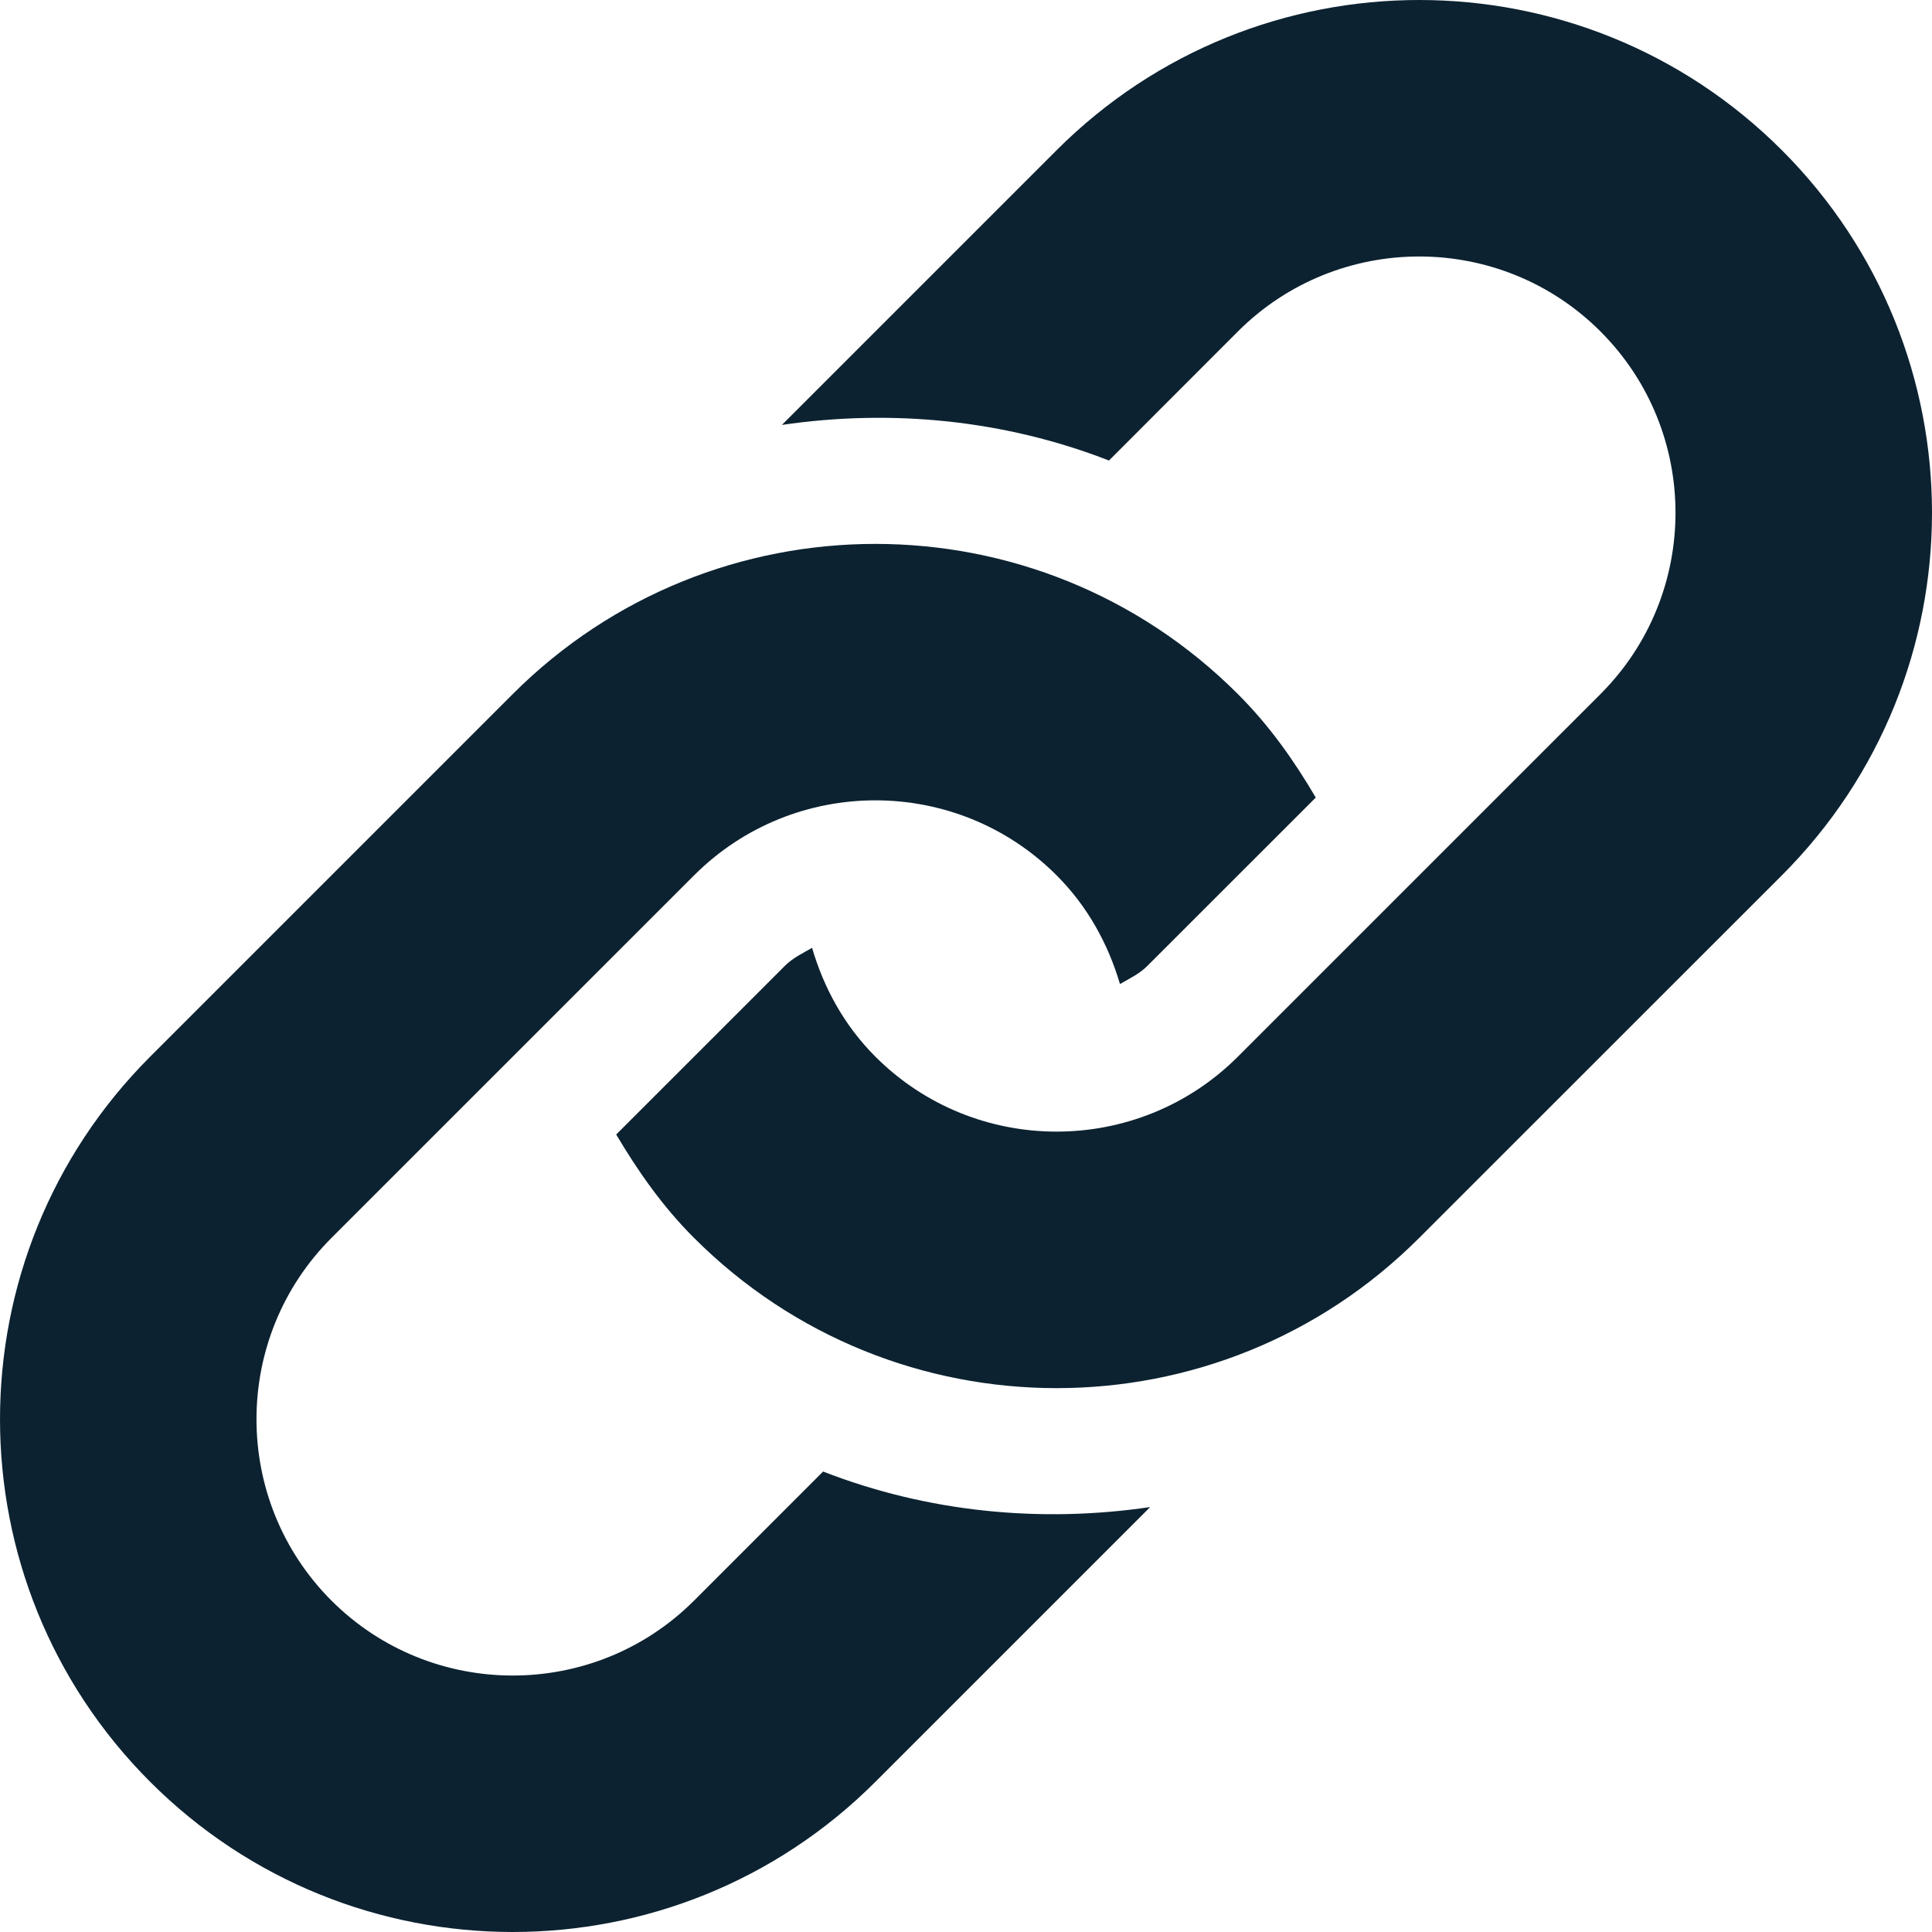
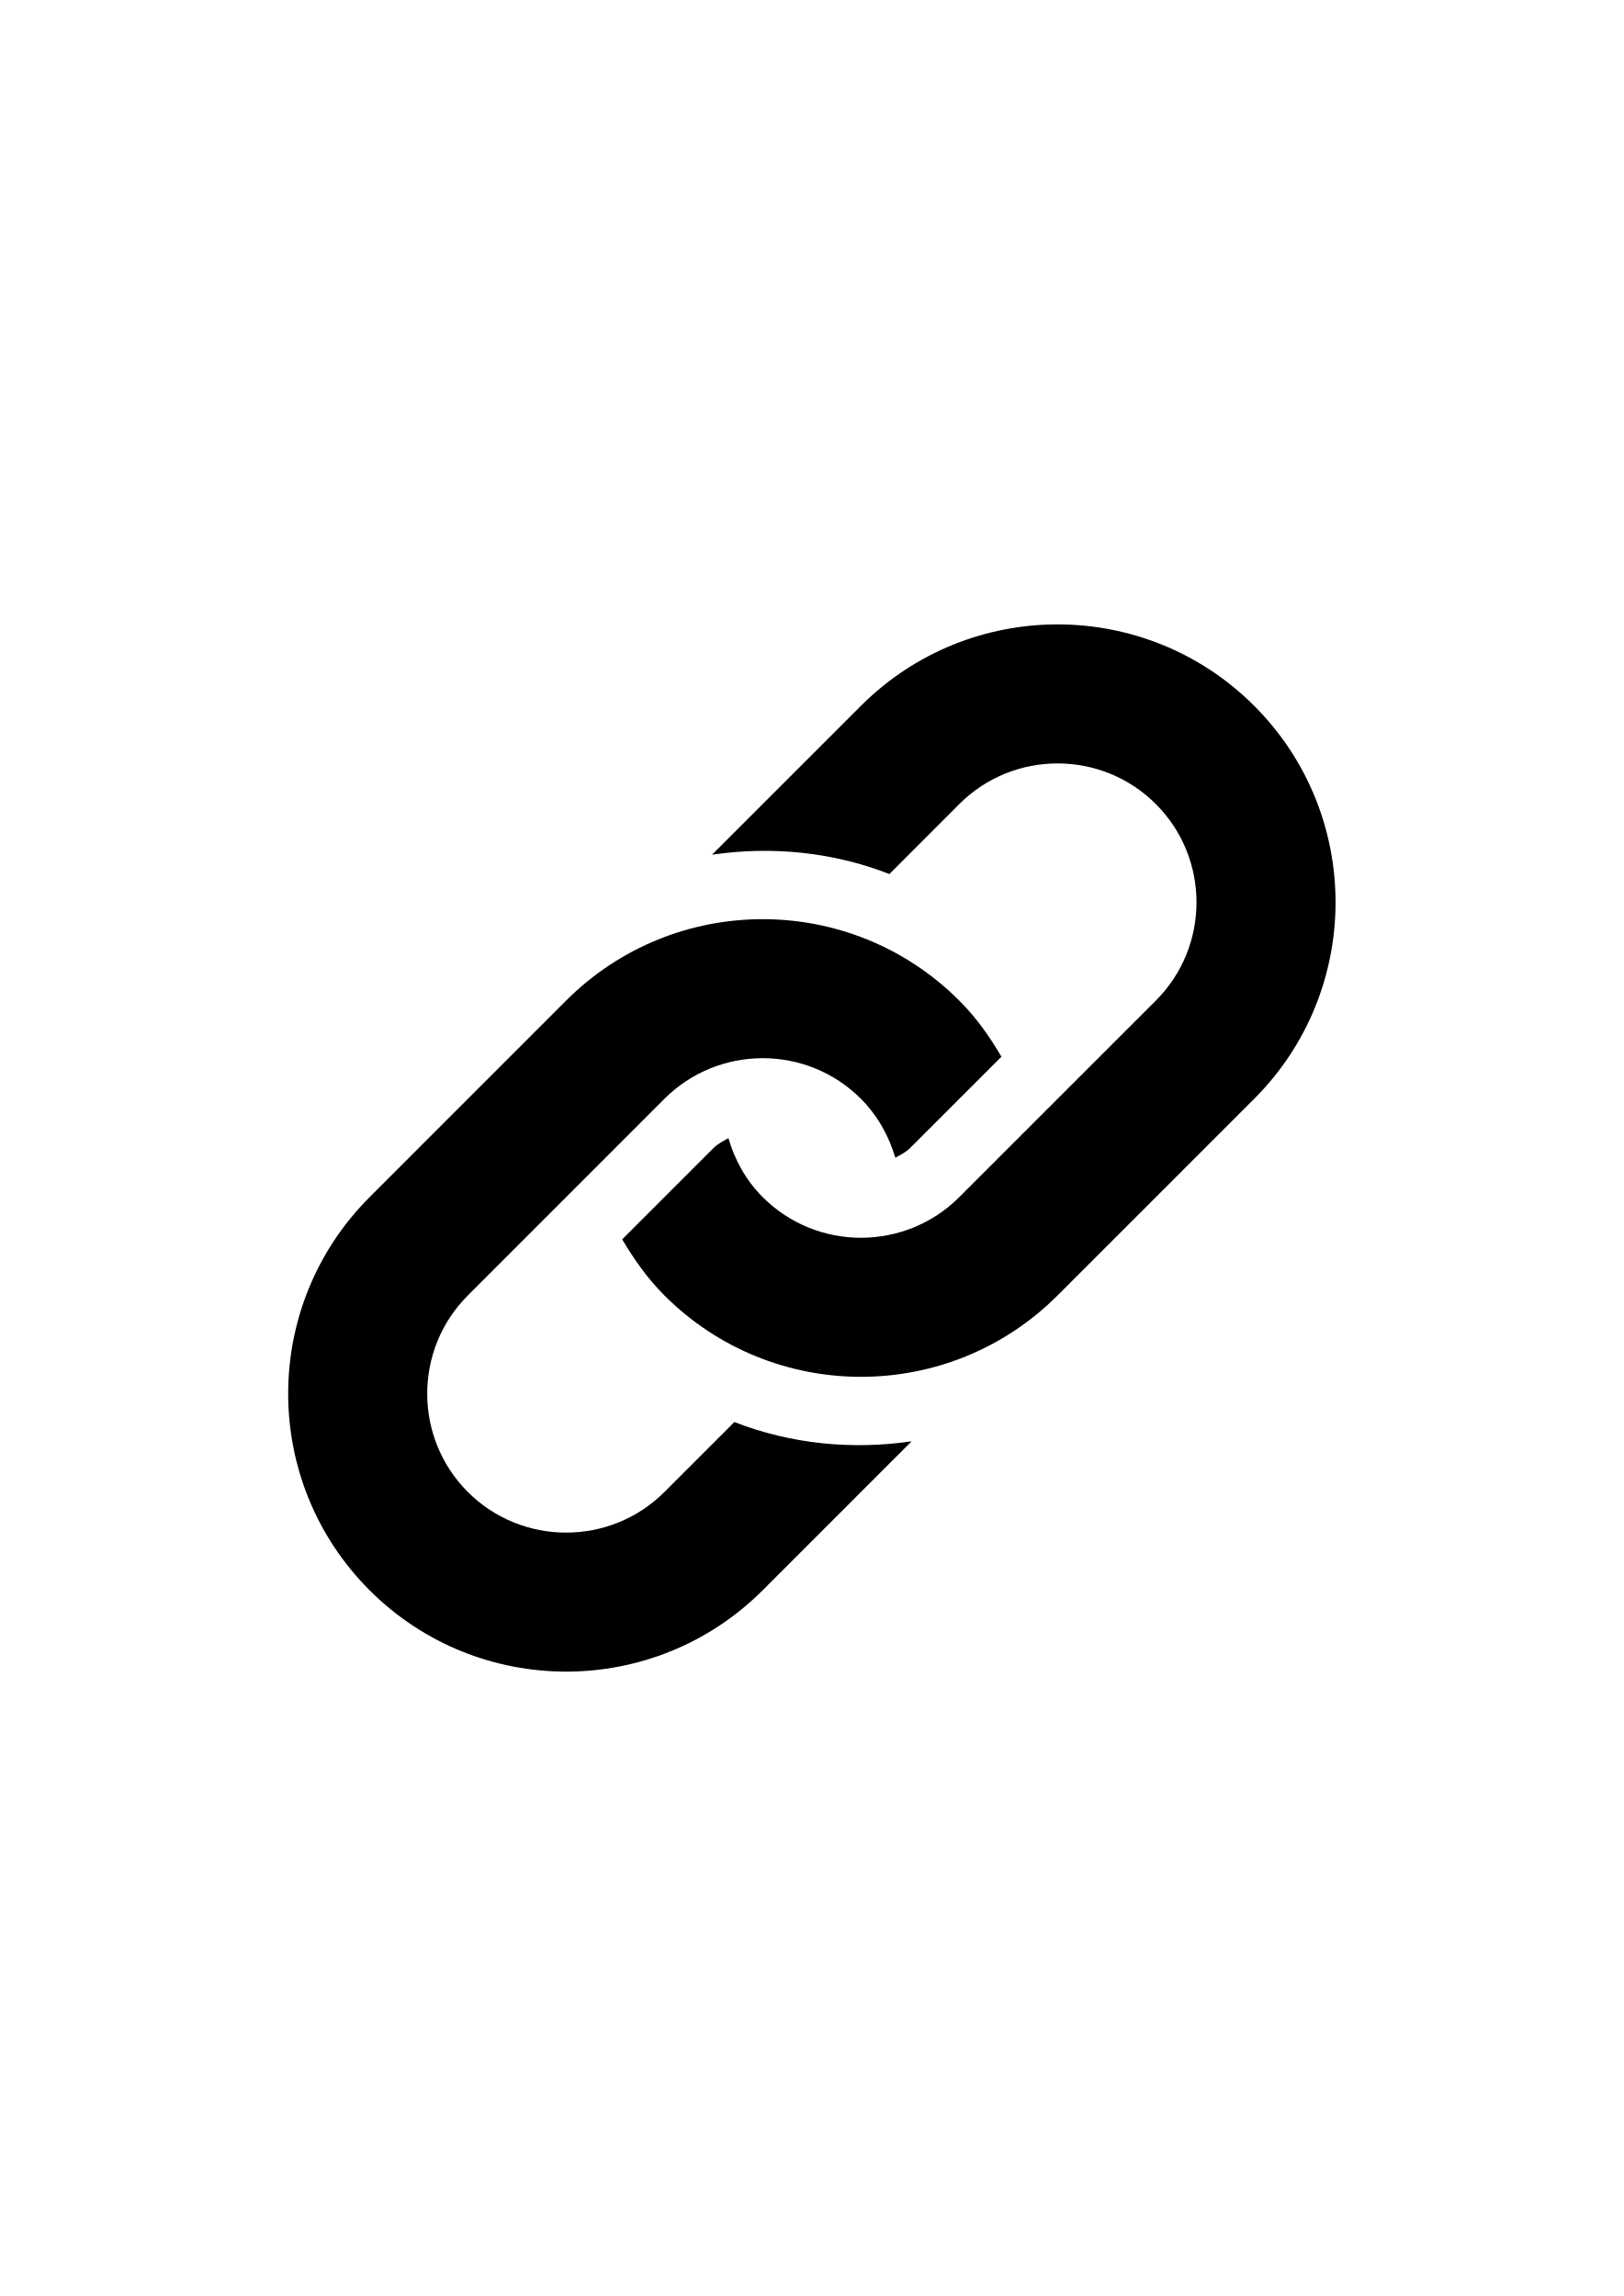
- <svg xmlns="http://www.w3.org/2000/svg" version="1.1" id="Capa_1" x="0px" y="0px" width="512px" height="512px" viewBox="0 0 457.03 457.03" style="enable-background:new 0 0 457.03 457.03;" xml:space="preserve">
-   <g>
-     <path d="M421.512,207.074l-85.795,85.767c-47.352,47.38-124.169,47.38-171.529,0c-7.46-7.439-13.296-15.821-18.421-24.465   l39.864-39.861c1.895-1.911,4.235-3.006,6.471-4.296c2.756,9.416,7.567,18.33,14.972,25.736c23.648,23.667,62.128,23.634,85.762,0   l85.768-85.765c23.666-23.664,23.666-62.135,0-85.781c-23.635-23.646-62.105-23.646-85.768,0l-30.499,30.532   c-24.75-9.637-51.415-12.228-77.373-8.424l64.991-64.989c47.38-47.371,124.177-47.371,171.557,0   C468.869,82.897,468.869,159.706,421.512,207.074z M194.708,348.104l-30.521,30.532c-23.646,23.634-62.128,23.634-85.778,0   c-23.648-23.667-23.648-62.138,0-85.795l85.778-85.767c23.665-23.662,62.121-23.662,85.767,0   c7.388,7.39,12.204,16.302,14.986,25.706c2.249-1.307,4.56-2.369,6.454-4.266l39.861-39.845   c-5.092-8.678-10.958-17.03-18.421-24.477c-47.348-47.371-124.172-47.371-171.543,0L35.526,249.96   c-47.366,47.385-47.366,124.172,0,171.553c47.371,47.356,124.177,47.356,171.547,0l65.008-65.003   C246.109,360.336,219.437,357.723,194.708,348.104z" fill="#0c2231" />
+ <svg xmlns="http://www.w3.org/2000/svg" xml:space="preserve" width="210mm" height="297mm" version="1.1" style="shape-rendering:geometricPrecision; text-rendering:geometricPrecision; image-rendering:optimizeQuality; fill-rule:evenodd; clip-rule:evenodd" viewBox="0 0 21000 29700">
+   <g id="Слой_x0020_1">
+     <g id="_1743538132640">
+       <path class="fil0" d="M16221 14214l-2543 2543c-1404,1404 -3681,1404 -5085,0 -221,-221 -394,-469 -546,-725l1182 -1182c56,-57 125,-89 192,-127 81,279 224,543 443,762 701,702 1842,701 2543,0l2542 -2542c701,-701 701,-1841 0,-2542 -701,-701 -1841,-701 -2542,0l-904 905c-734,-286 -1524,-363 -2294,-250l1926 -1926c1405,-1404 3681,-1404 5086,0 1403,1404 1403,3680 0,5084zm-6723 4181l-905 905c-701,700 -1841,700 -2542,0 -701,-702 -701,-1842 0,-2543l2542 -2543c702,-701 1842,-701 2542,0 219,220 362,484 445,762 66,-38 135,-70 191,-126l1181 -1181c-150,-257 -324,-505 -546,-726 -1403,-1404 -3680,-1404 -5084,0l-2542 2543c-1404,1404 -1404,3680 0,5085 1404,1403 3680,1403 5084,0l1927 -1927c-769,113 -1560,36 -2293,-249z" />
+     </g>
+     <g id="_1743538130432">
  </g>
-   <g>
- </g>
-   <g>
- </g>
-   <g>
- </g>
-   <g>
- </g>
-   <g>
- </g>
-   <g>
- </g>
-   <g>
- </g>
-   <g>
- </g>
-   <g>
- </g>
-   <g>
- </g>
-   <g>
- </g>
-   <g>
- </g>
-   <g>
- </g>
-   <g>
- </g>
-   <g>
- </g>
+     <g id="_1743538131488">
+   </g>
+     <g id="_1743538129792">
+   </g>
+     <g id="_1743538130144">
+   </g>
+     <g id="_1743538131008">
+   </g>
+     <g id="_1743538130240">
+   </g>
+     <g id="_1743538129856">
+   </g>
+     <g id="_1743538128288">
+   </g>
+     <g id="_1743538129504">
+   </g>
+     <g id="_1743538127872">
+   </g>
+     <g id="_1743538129056">
+   </g>
+     <g id="_1743538129440">
+   </g>
+     <g id="_1743538128384">
+   </g>
+     <g id="_1743538128096">
+   </g>
+     <g id="_1743538127328">
+   </g>
+   </g>
</svg>
